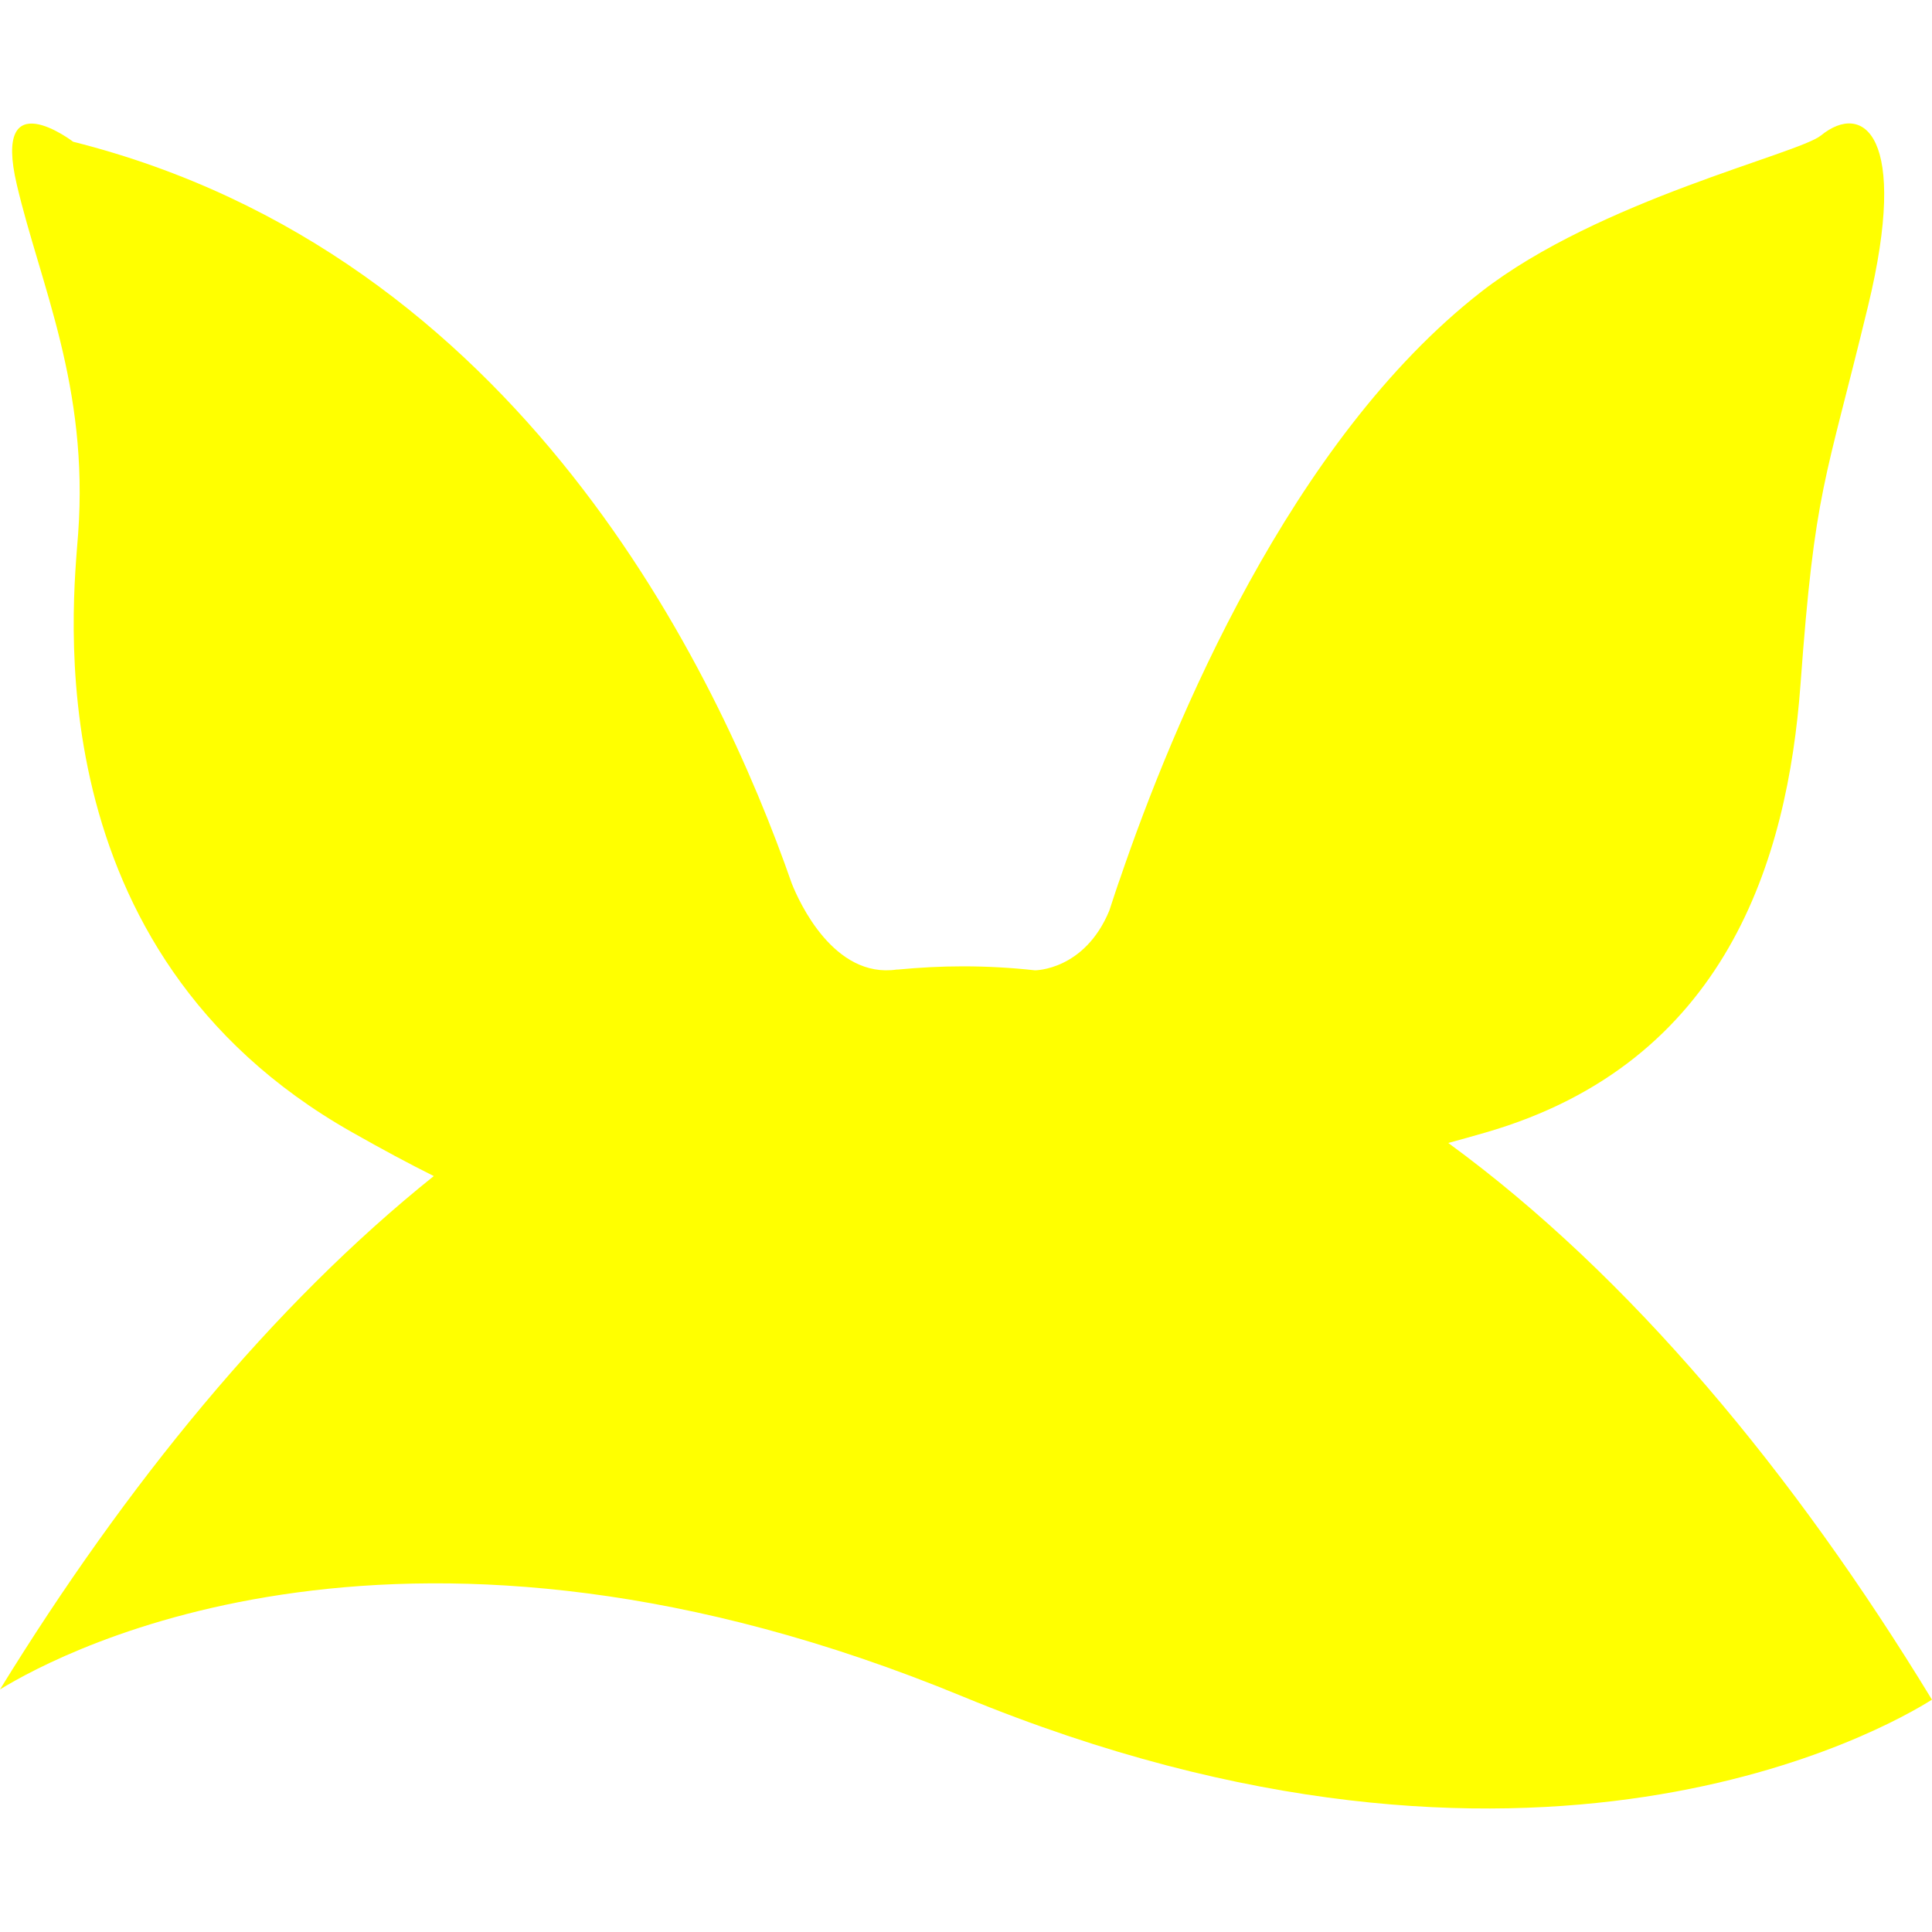
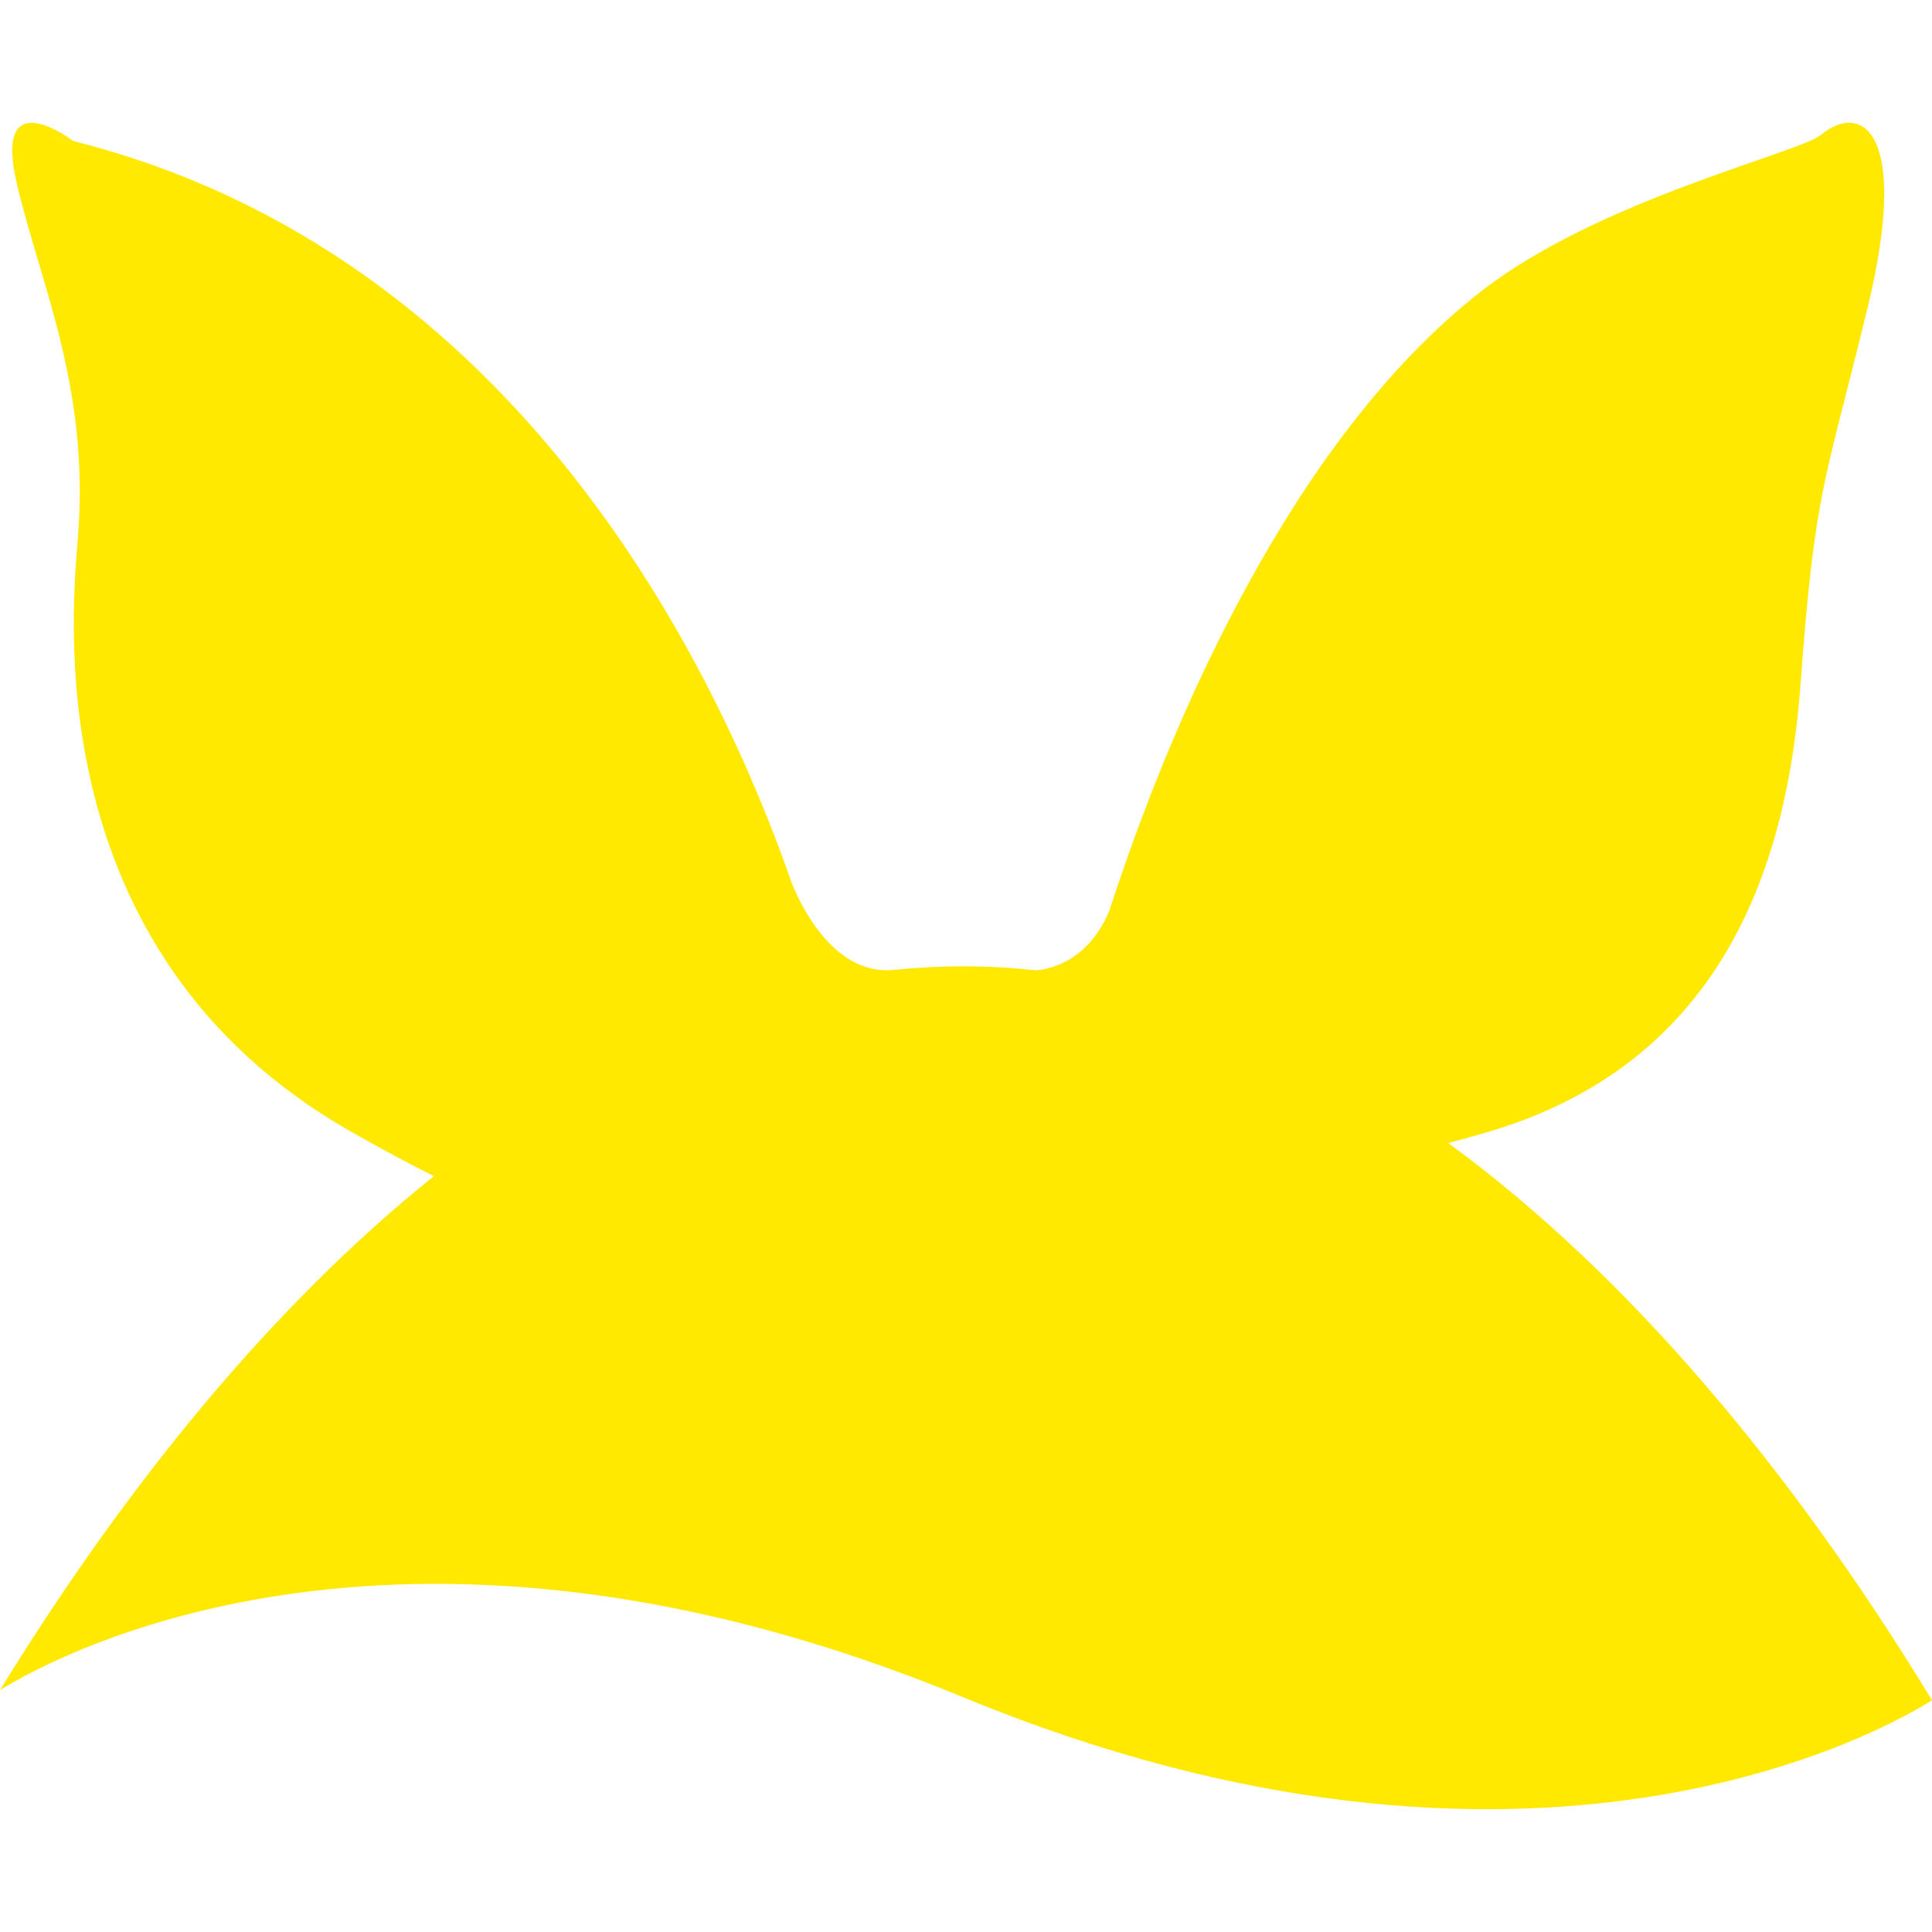
- <svg xmlns="http://www.w3.org/2000/svg" width="48" height="48" enable-background="new 0 0 200 69" version="1.1" viewBox="0 0 48 48">
-   <g transform="translate(-31.96 26.363)" fill="#ffdc00">
-     <g transform="matrix(1.9364 0 0 1.9349 -29.928 -23.296)" fill="yellow">
-       <path d="m31.96 20.108c0.819-0.503 5.232-2.849 12.354 0.091 7.325 3.022 11.87 0.397 12.434 0.04-1.771-2.911-3.876-5.445-6.206-7.148 0.156-0.043 0.314-0.086 0.481-0.135 3.088-0.894 3.872-3.508 4.038-5.747 0.186-2.54 0.315-2.579 0.867-4.864 0.53-2.194-0.061-2.633-0.605-2.19-0.293 0.238-2.846 0.828-4.36 2.008-2.444 1.908-3.951 5.534-4.634 7.539-0.013 0.031-0.105 0.31-0.136 0.406-0.318 0.768-0.953 0.766-0.953 0.766-0.308-0.034-0.616-0.051-0.927-0.051-0.277 0-0.553 0.015-0.829 0.041-6e-3 1e-3 -9e-3 0-0.016 0-0.81 0.12-1.256-0.87-1.349-1.105-0.947-2.72-3.494-8.082-9.22-9.524 0 0-1.04-0.796-0.723 0.551 0.302 1.287 0.925 2.588 0.787 4.481-0.063 0.874-0.605 5.354 3.512 7.685 0.391 0.222 0.738 0.408 1.051 0.564-2.071 1.66-3.954 3.97-5.566 6.592z" fill="yellow" />
-     </g>
-   </g>
+ <svg xmlns="http://www.w3.org/2000/svg" version="1.1" viewBox="0 0 48 48">
+   <path d="m0 41.989c1.586-0.974 10.131-5.517 23.923 0.176 14.184 5.852 22.985 0.769 24.077 0.077-3.429-5.637-7.506-10.544-12.017-13.842 0.302-0.083 0.608-0.167 0.931-0.261 5.98-1.731 7.498-6.793 7.819-11.129 0.36-4.918 0.61-4.994 1.679-9.419 1.026-4.248-0.118-5.099-1.171-4.241-0.567 0.461-5.511 1.603-8.443 3.888-4.733 3.695-7.651 10.716-8.973 14.599-0.025 0.06-0.203 0.6-0.263 0.786-0.616 1.487-1.845 1.483-1.845 1.483-0.596-0.066-1.193-0.099-1.795-0.099-0.536 0-1.071 0.029-1.605 0.079-0.012 0.002-0.017 0-0.031 0-1.569 0.232-2.432-1.685-2.612-2.14-1.834-5.267-6.766-15.65-17.854-18.442 0 0-2.014-1.541-1.4 1.067 0.585 2.492 1.791 5.011 1.524 8.677-0.122 1.692-1.171 10.368 6.801 14.881 0.757 0.43 1.429 0.79 2.035 1.092-4.01 3.215-7.657 7.688-10.778 12.765z" fill="#ffe900" />
</svg>
